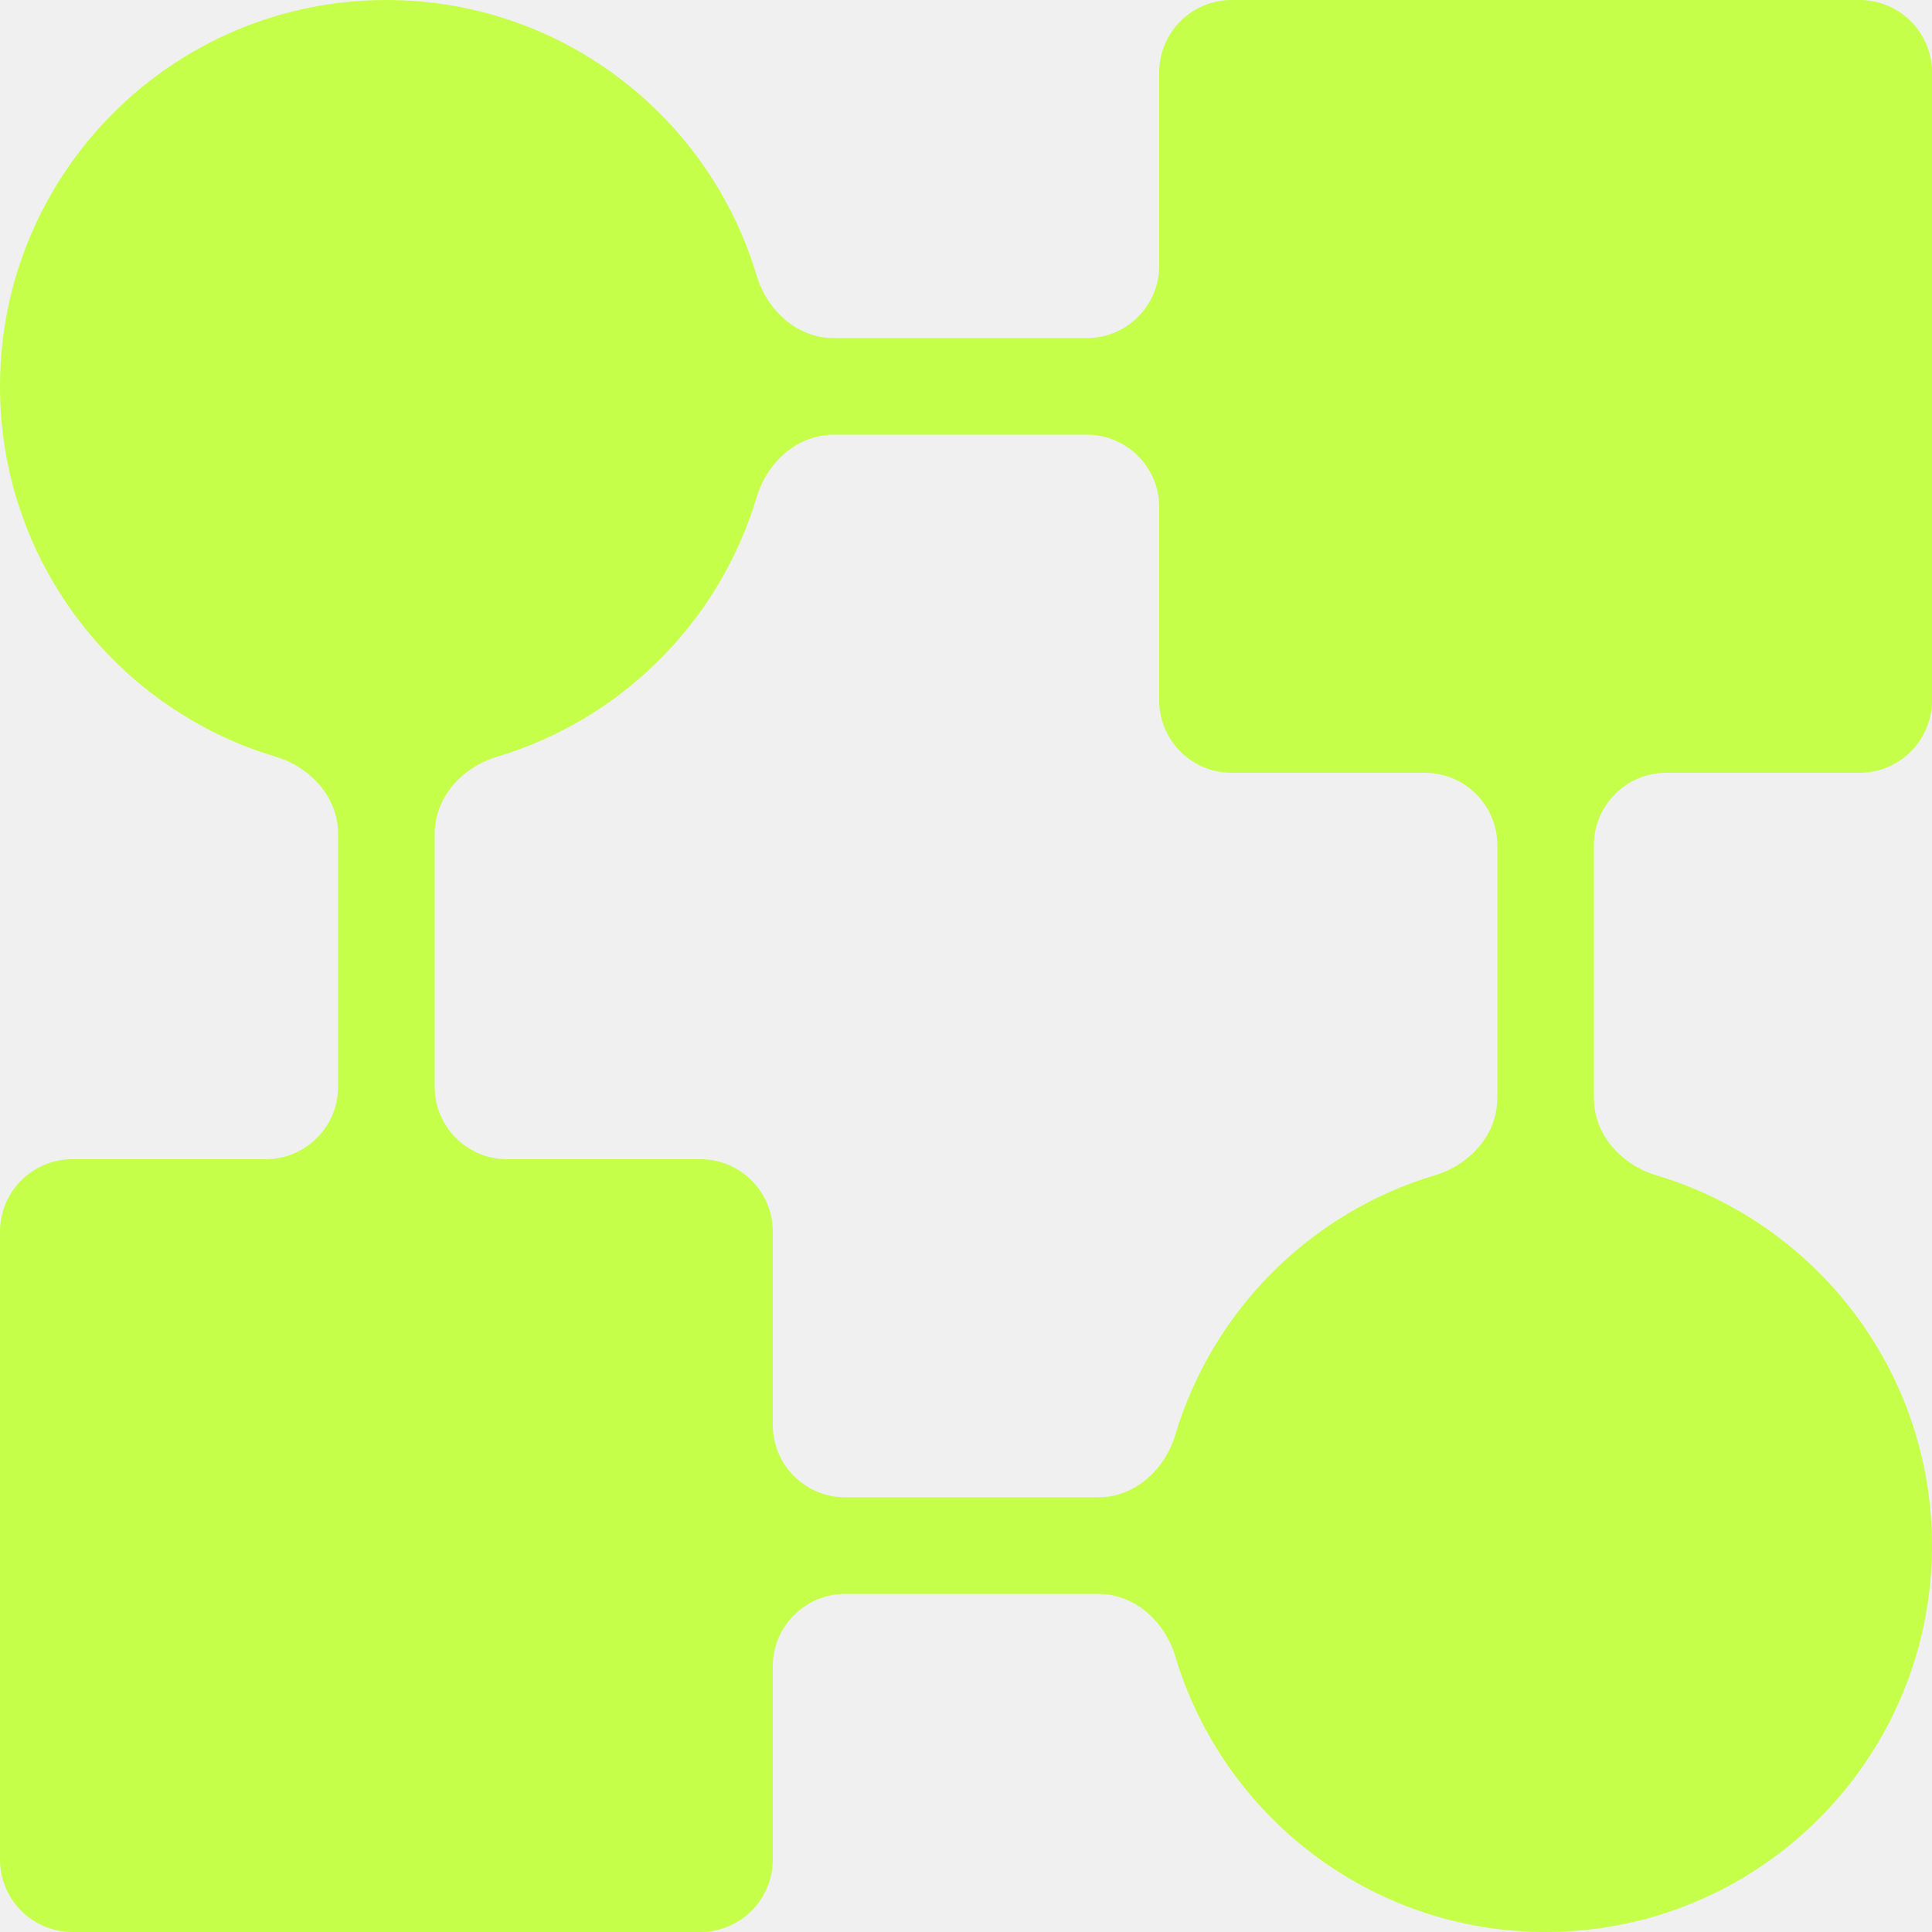
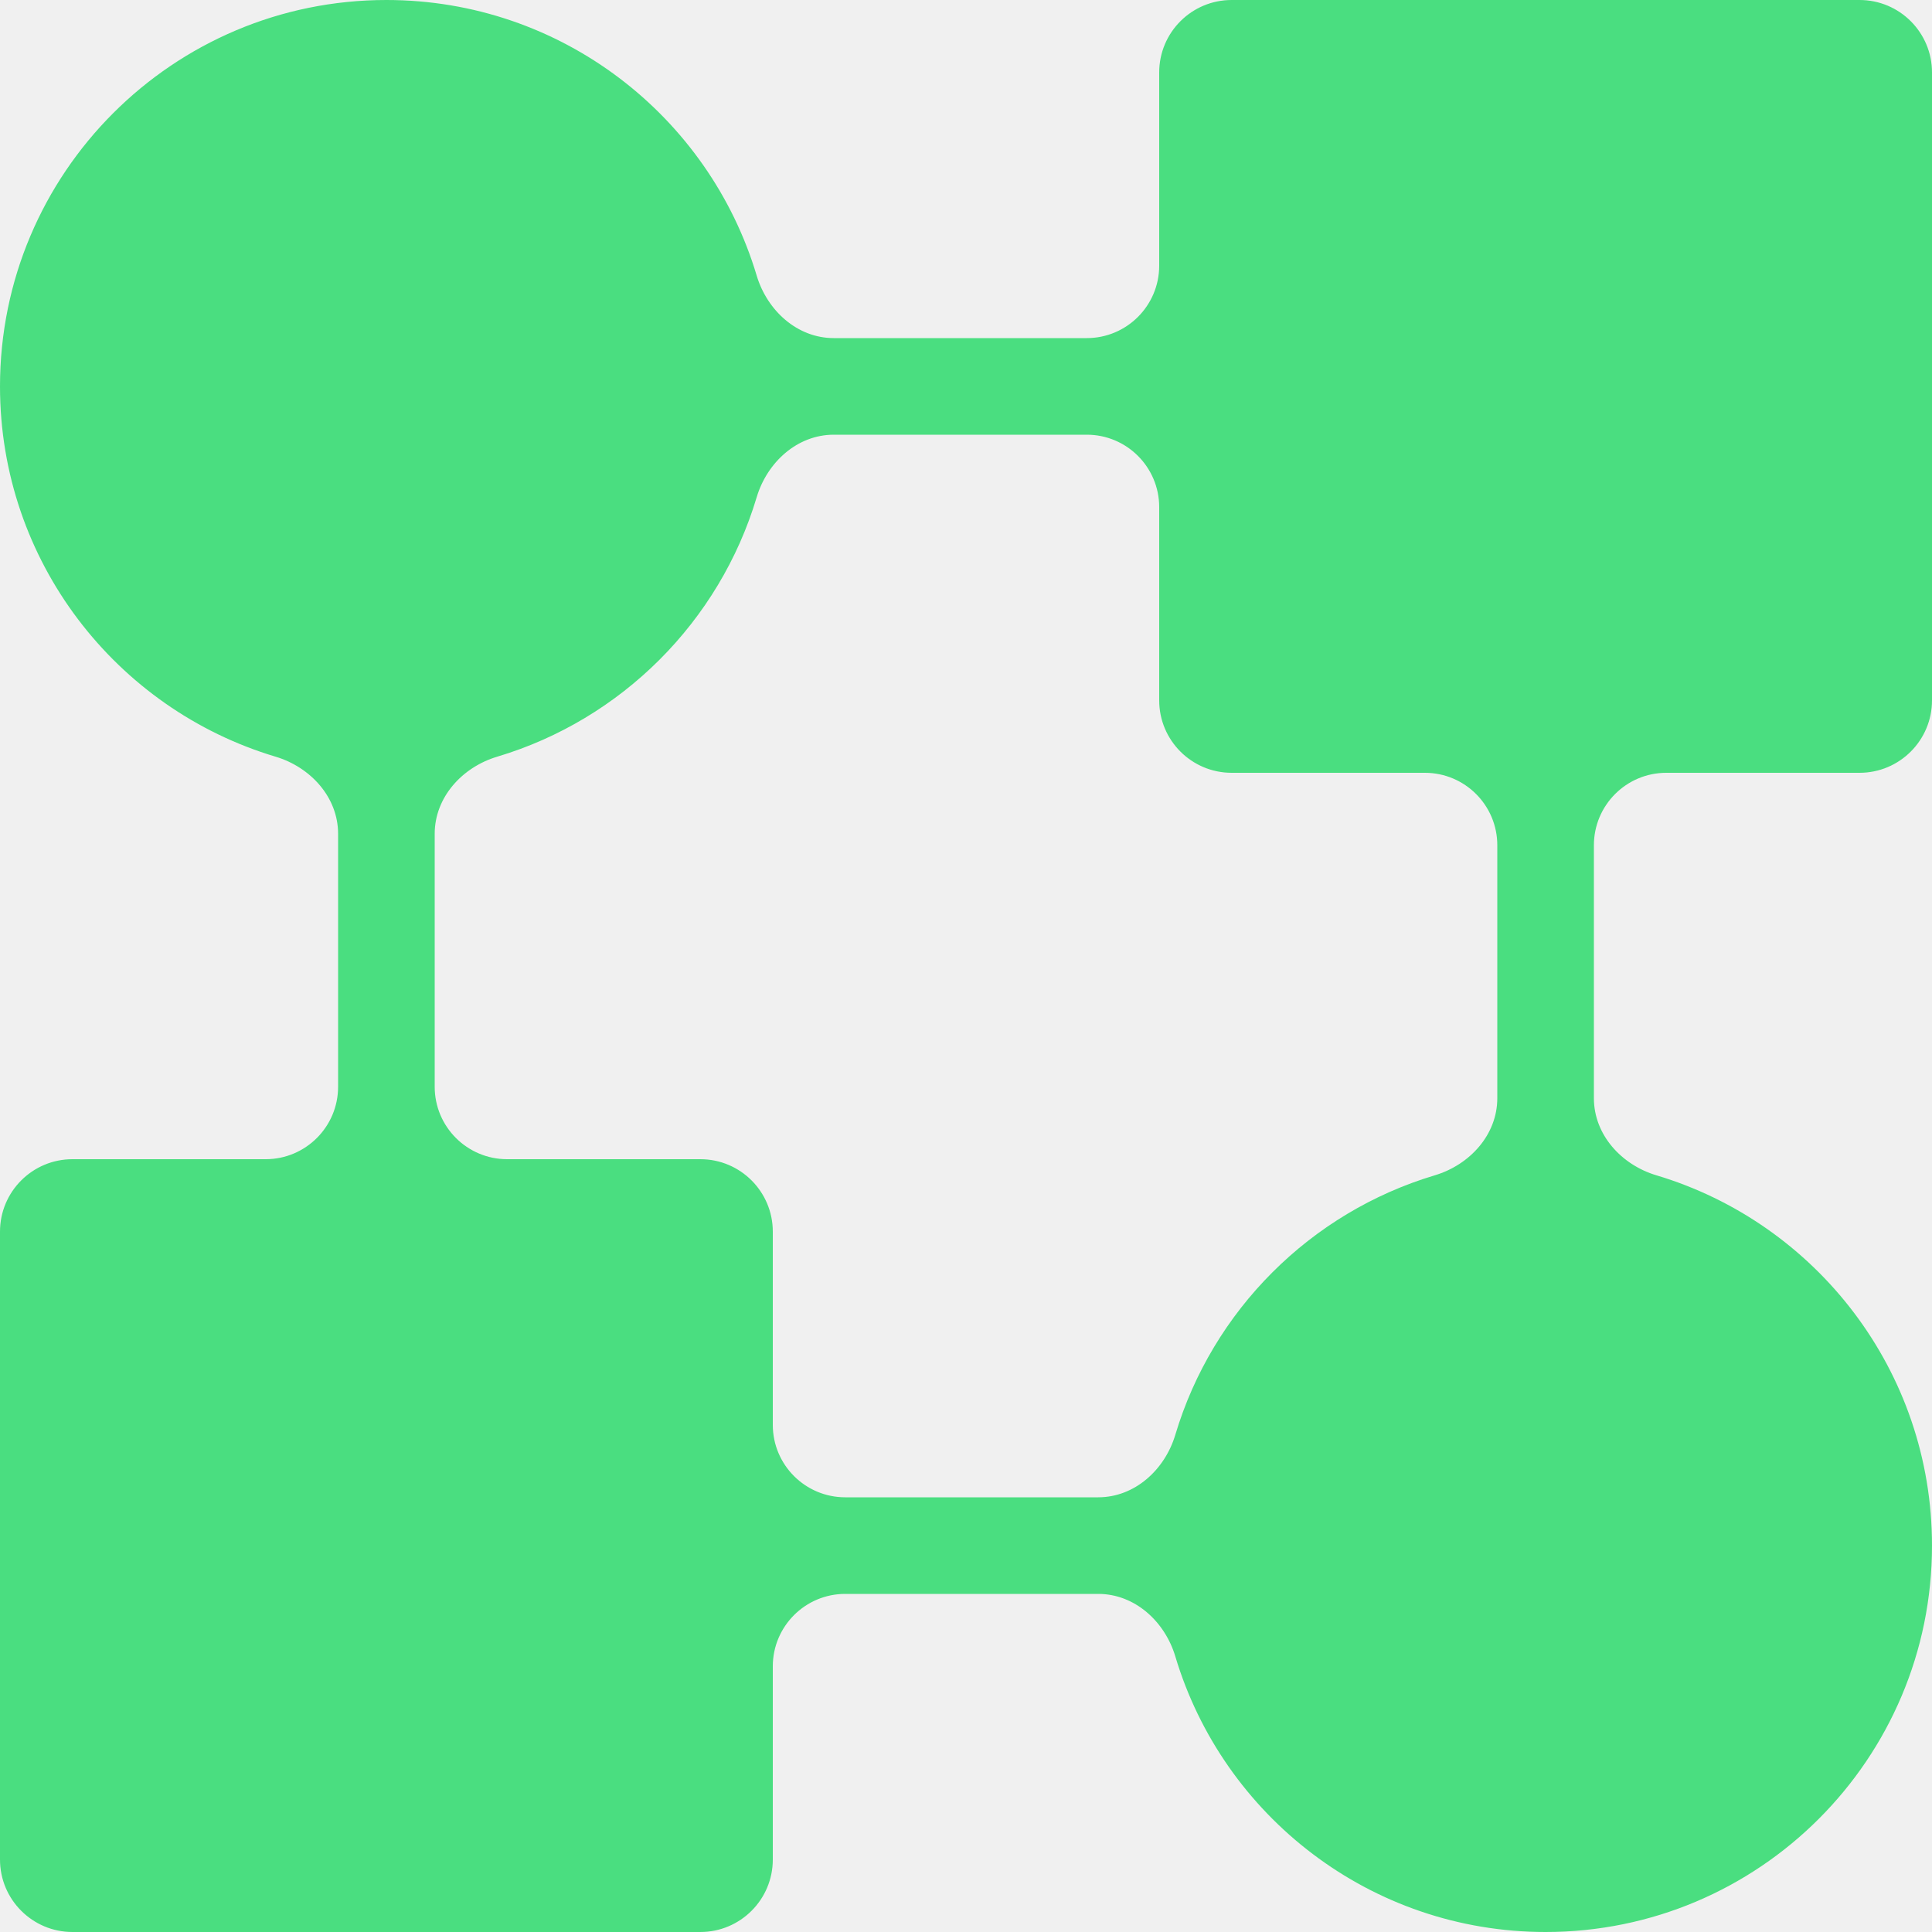
<svg xmlns="http://www.w3.org/2000/svg" width="72" height="72" viewBox="0 0 72 72" fill="none">
  <g id="Frame 1073715489" clip-path="url(#clip0_4791_59)">
-     <path id="Union" fill-rule="evenodd" clip-rule="evenodd" d="M72 2.7C72 1.209 70.791 0 69.3 0H45.9C44.409 0 43.2 1.209 43.2 2.7V9.9C43.2 11.391 41.991 12.6 40.5 12.6H31.073C29.711 12.6 28.589 11.574 28.199 10.269C26.423 4.329 20.917 0 14.4 0C6.447 0 0 6.447 0 14.4C0 20.917 4.329 26.423 10.269 28.199C11.574 28.589 12.6 29.711 12.6 31.073V40.5C12.6 41.991 11.391 43.2 9.9 43.2H2.7C1.209 43.2 0 44.409 0 45.9V69.3C0 70.791 1.209 72 2.7 72H26.1C27.591 72 28.8 70.791 28.8 69.3V62.1C28.8 60.609 30.009 59.4 31.5 59.4H40.927C42.289 59.4 43.411 60.426 43.801 61.731C45.577 67.671 51.083 72 57.6 72C65.553 72 72 65.553 72 57.6C72 51.083 67.671 45.577 61.731 43.801C60.426 43.411 59.4 42.289 59.4 40.927V31.5C59.4 30.009 60.609 28.8 62.1 28.8H69.3C70.791 28.8 72 27.591 72 26.1V2.7ZM53.469 43.801C54.774 43.411 55.8 42.289 55.8 40.927V31.5C55.8 30.009 54.591 28.8 53.1 28.8H45.9C44.409 28.8 43.2 27.591 43.2 26.1V18.9C43.2 17.409 41.991 16.2 40.5 16.2H31.073C29.711 16.2 28.589 17.226 28.199 18.531C26.814 23.162 23.162 26.814 18.531 28.199C17.226 28.589 16.2 29.711 16.2 31.073V40.5C16.2 41.991 17.409 43.2 18.9 43.2H26.1C27.591 43.2 28.8 44.409 28.8 45.9V53.1C28.8 54.591 30.009 55.8 31.5 55.8H40.927C42.289 55.8 43.411 54.774 43.801 53.469C45.186 48.838 48.838 45.186 53.469 43.801Z" fill="#C5FF4A" />
+     <path id="Union" fill-rule="evenodd" clip-rule="evenodd" d="M72 2.7C72 1.209 70.791 0 69.3 0H45.9C44.409 0 43.2 1.209 43.2 2.7V9.9C43.2 11.391 41.991 12.6 40.5 12.6H31.073C29.711 12.6 28.589 11.574 28.199 10.269C26.423 4.329 20.917 0 14.4 0C6.447 0 0 6.447 0 14.4C0 20.917 4.329 26.423 10.269 28.199C11.574 28.589 12.6 29.711 12.6 31.073V40.5C12.6 41.991 11.391 43.2 9.9 43.2H2.7C1.209 43.2 0 44.409 0 45.9V69.3C0 70.791 1.209 72 2.7 72H26.1C27.591 72 28.8 70.791 28.8 69.3V62.1C28.8 60.609 30.009 59.4 31.5 59.4H40.927C42.289 59.4 43.411 60.426 43.801 61.731C45.577 67.671 51.083 72 57.6 72C65.553 72 72 65.553 72 57.6C72 51.083 67.671 45.577 61.731 43.801C60.426 43.411 59.4 42.289 59.4 40.927V31.5C59.4 30.009 60.609 28.8 62.1 28.8H69.3C70.791 28.8 72 27.591 72 26.1V2.7ZM53.469 43.801C54.774 43.411 55.8 42.289 55.8 40.927V31.5C55.8 30.009 54.591 28.8 53.1 28.8H45.9C44.409 28.8 43.2 27.591 43.2 26.1V18.9C43.2 17.409 41.991 16.2 40.5 16.2H31.073C29.711 16.2 28.589 17.226 28.199 18.531C26.814 23.162 23.162 26.814 18.531 28.199C17.226 28.589 16.2 29.711 16.2 31.073V40.5C16.2 41.991 17.409 43.2 18.9 43.2H26.1C27.591 43.2 28.8 44.409 28.8 45.9V53.1C28.8 54.591 30.009 55.8 31.5 55.8H40.927C42.289 55.8 43.411 54.774 43.801 53.469C45.186 48.838 48.838 45.186 53.469 43.801Z" fill="#4ade80" />
  </g>
  <defs>
    <clipPath id="clip0_4791_59">
      <rect width="71.999" height="72" fill="white" />
    </clipPath>
  </defs>
</svg>
